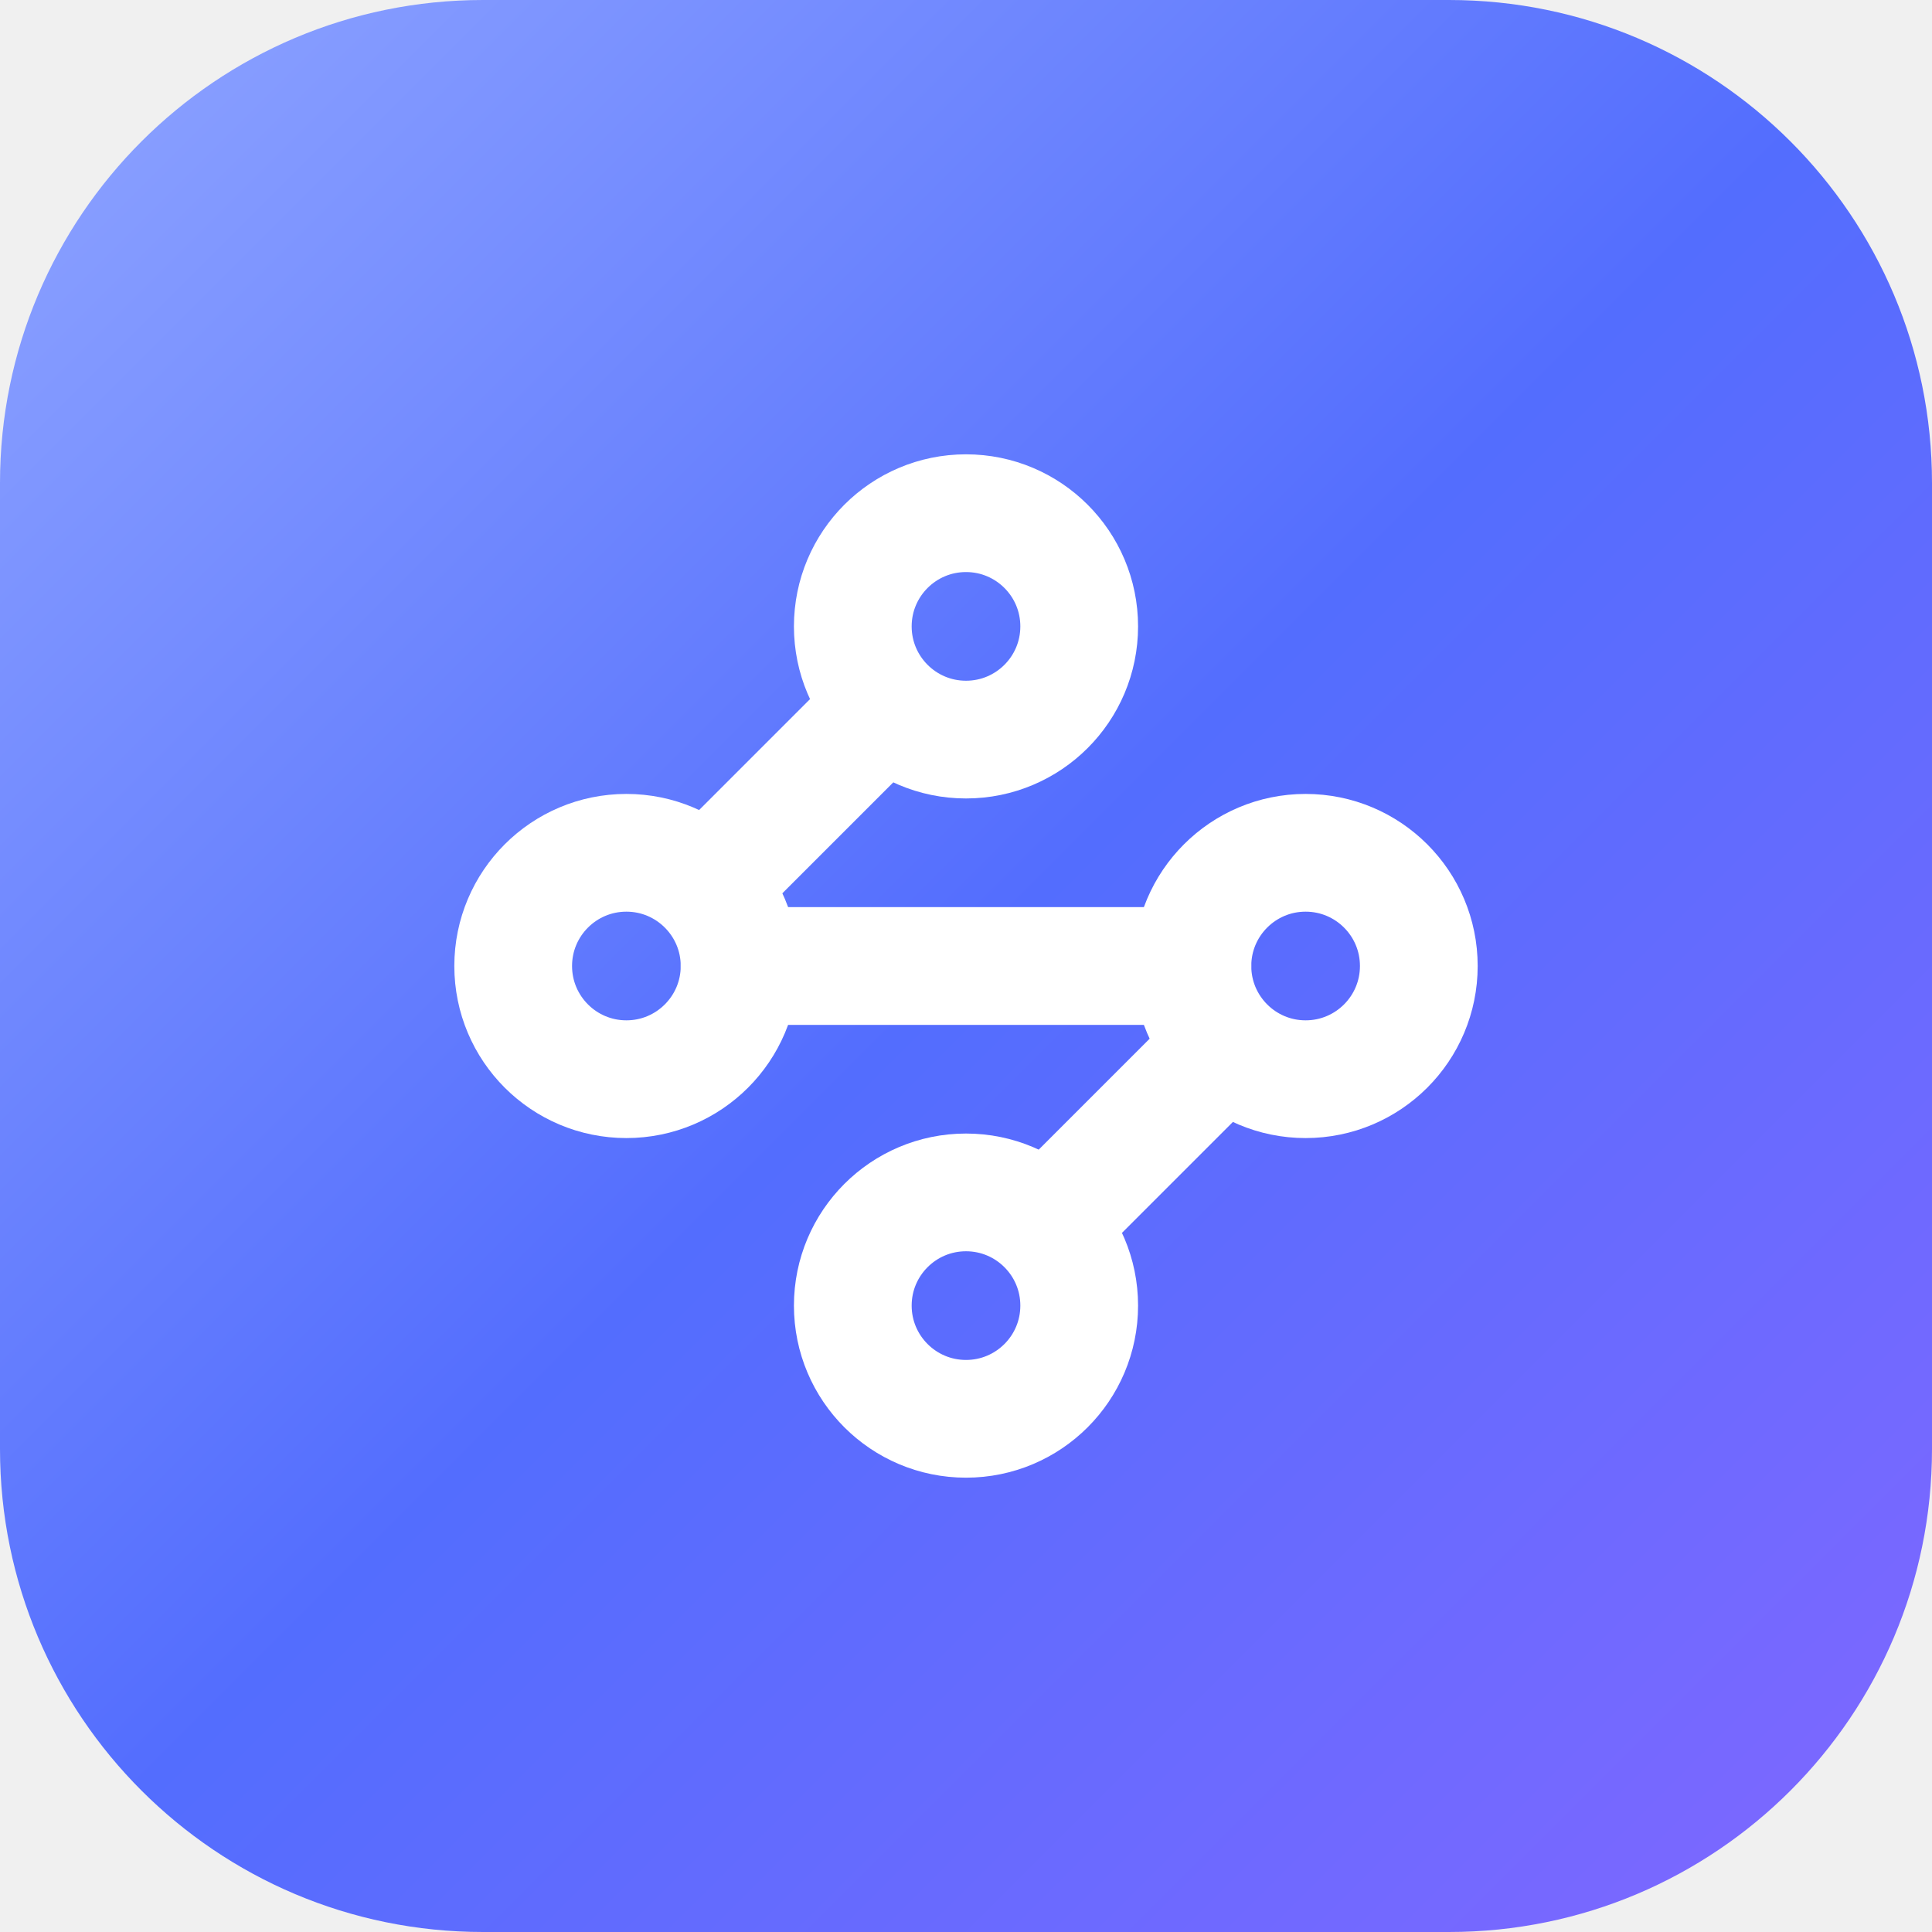
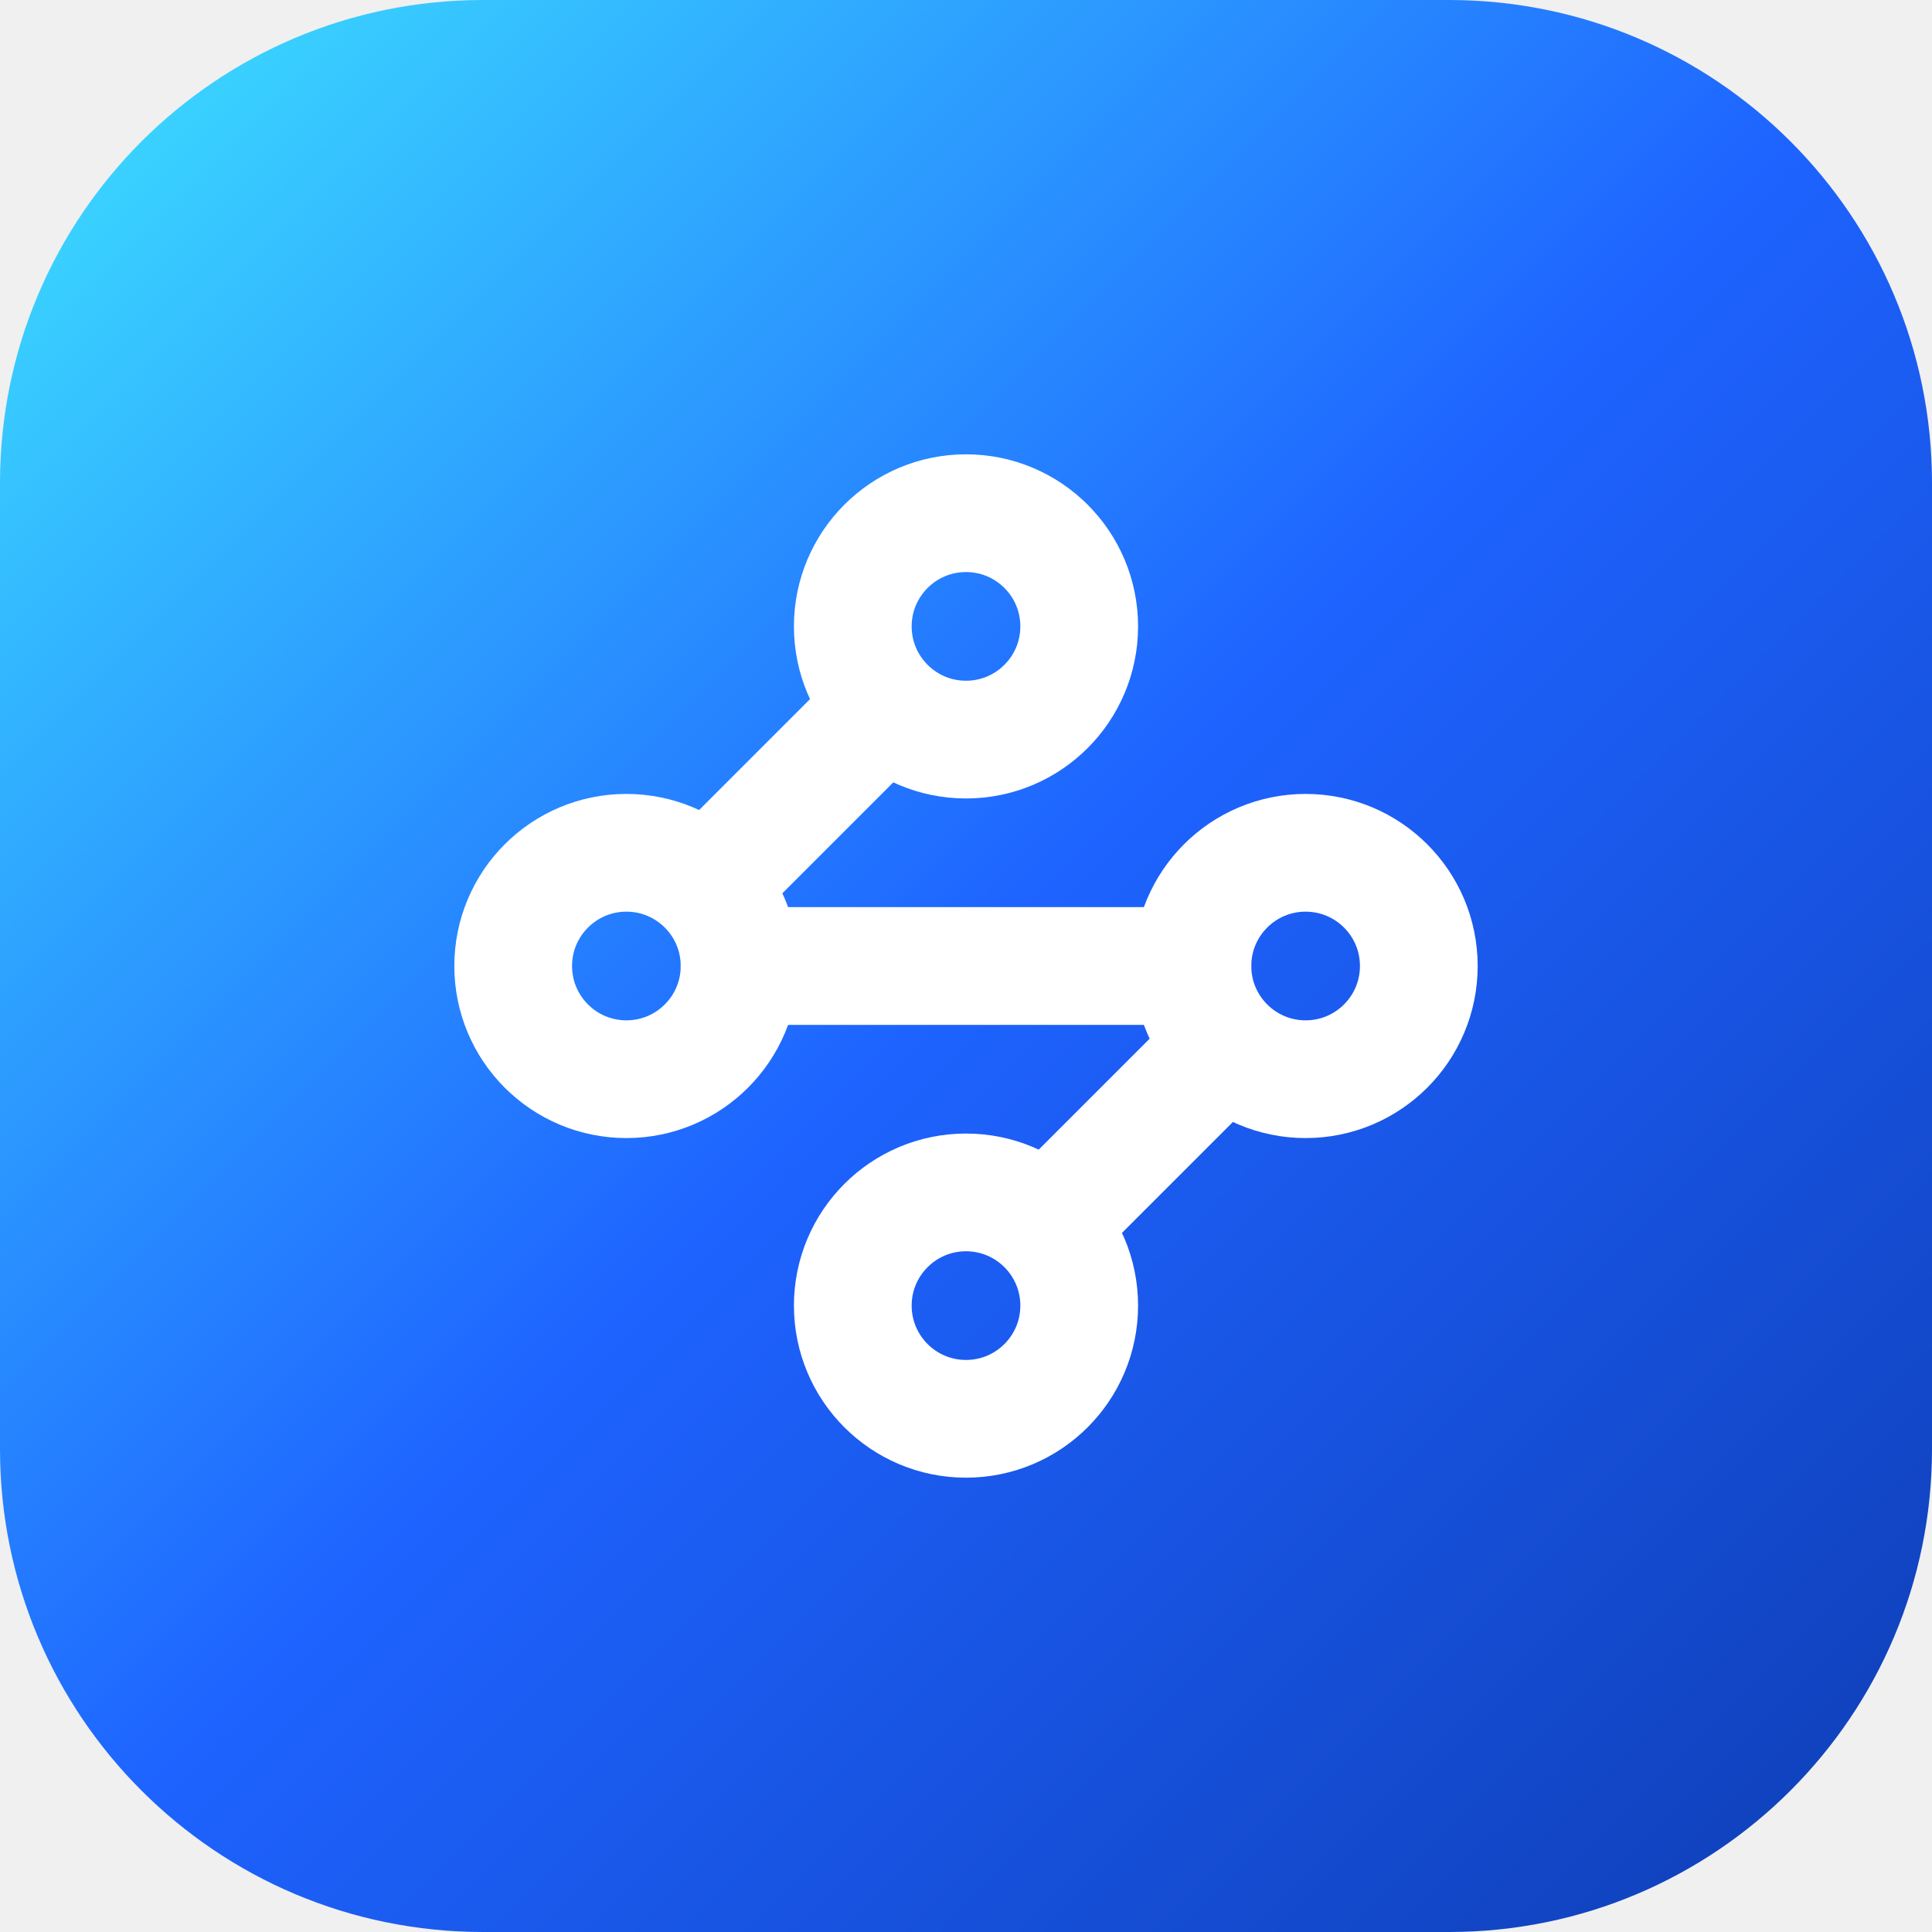
<svg xmlns="http://www.w3.org/2000/svg" viewBox="0 0 32 32">
  <defs>
    <linearGradient id="tile" x1="0" y1="0" x2="32" y2="32" gradientUnits="userSpaceOnUse">
-       <stop offset="0" stop-color="#8FA5FF" />
-       <stop offset="0.5" stop-color="#536DFE" />
-       <stop offset="1" stop-color="#8067FF" />
+       <stop offset="0" stop-color="#3EE4FF" />
+       <stop offset="0.5" stop-color="#1E63FF" />
+       <stop offset="1" stop-color="#0E3DB4" />
    </linearGradient>
  </defs>
  <rect width="32" height="32" rx="8" fill="url(#tile)" />
  <g transform="translate(7 7) scale(0.75)" fill="none" stroke="#FFFFFF" stroke-width="2.6" stroke-linecap="round" stroke-linejoin="round">
    <circle cx="12" cy="4.5" r="2.5" />
    <path d="m10.2 6.3-3.9 3.9" />
    <circle cx="4.5" cy="12" r="2.5" />
    <path d="M7 12h10" />
    <circle cx="19.5" cy="12" r="2.5" />
    <path d="m13.8 17.7 3.9-3.9" />
    <circle cx="12" cy="19.5" r="2.5" />
  </g>
</svg>
